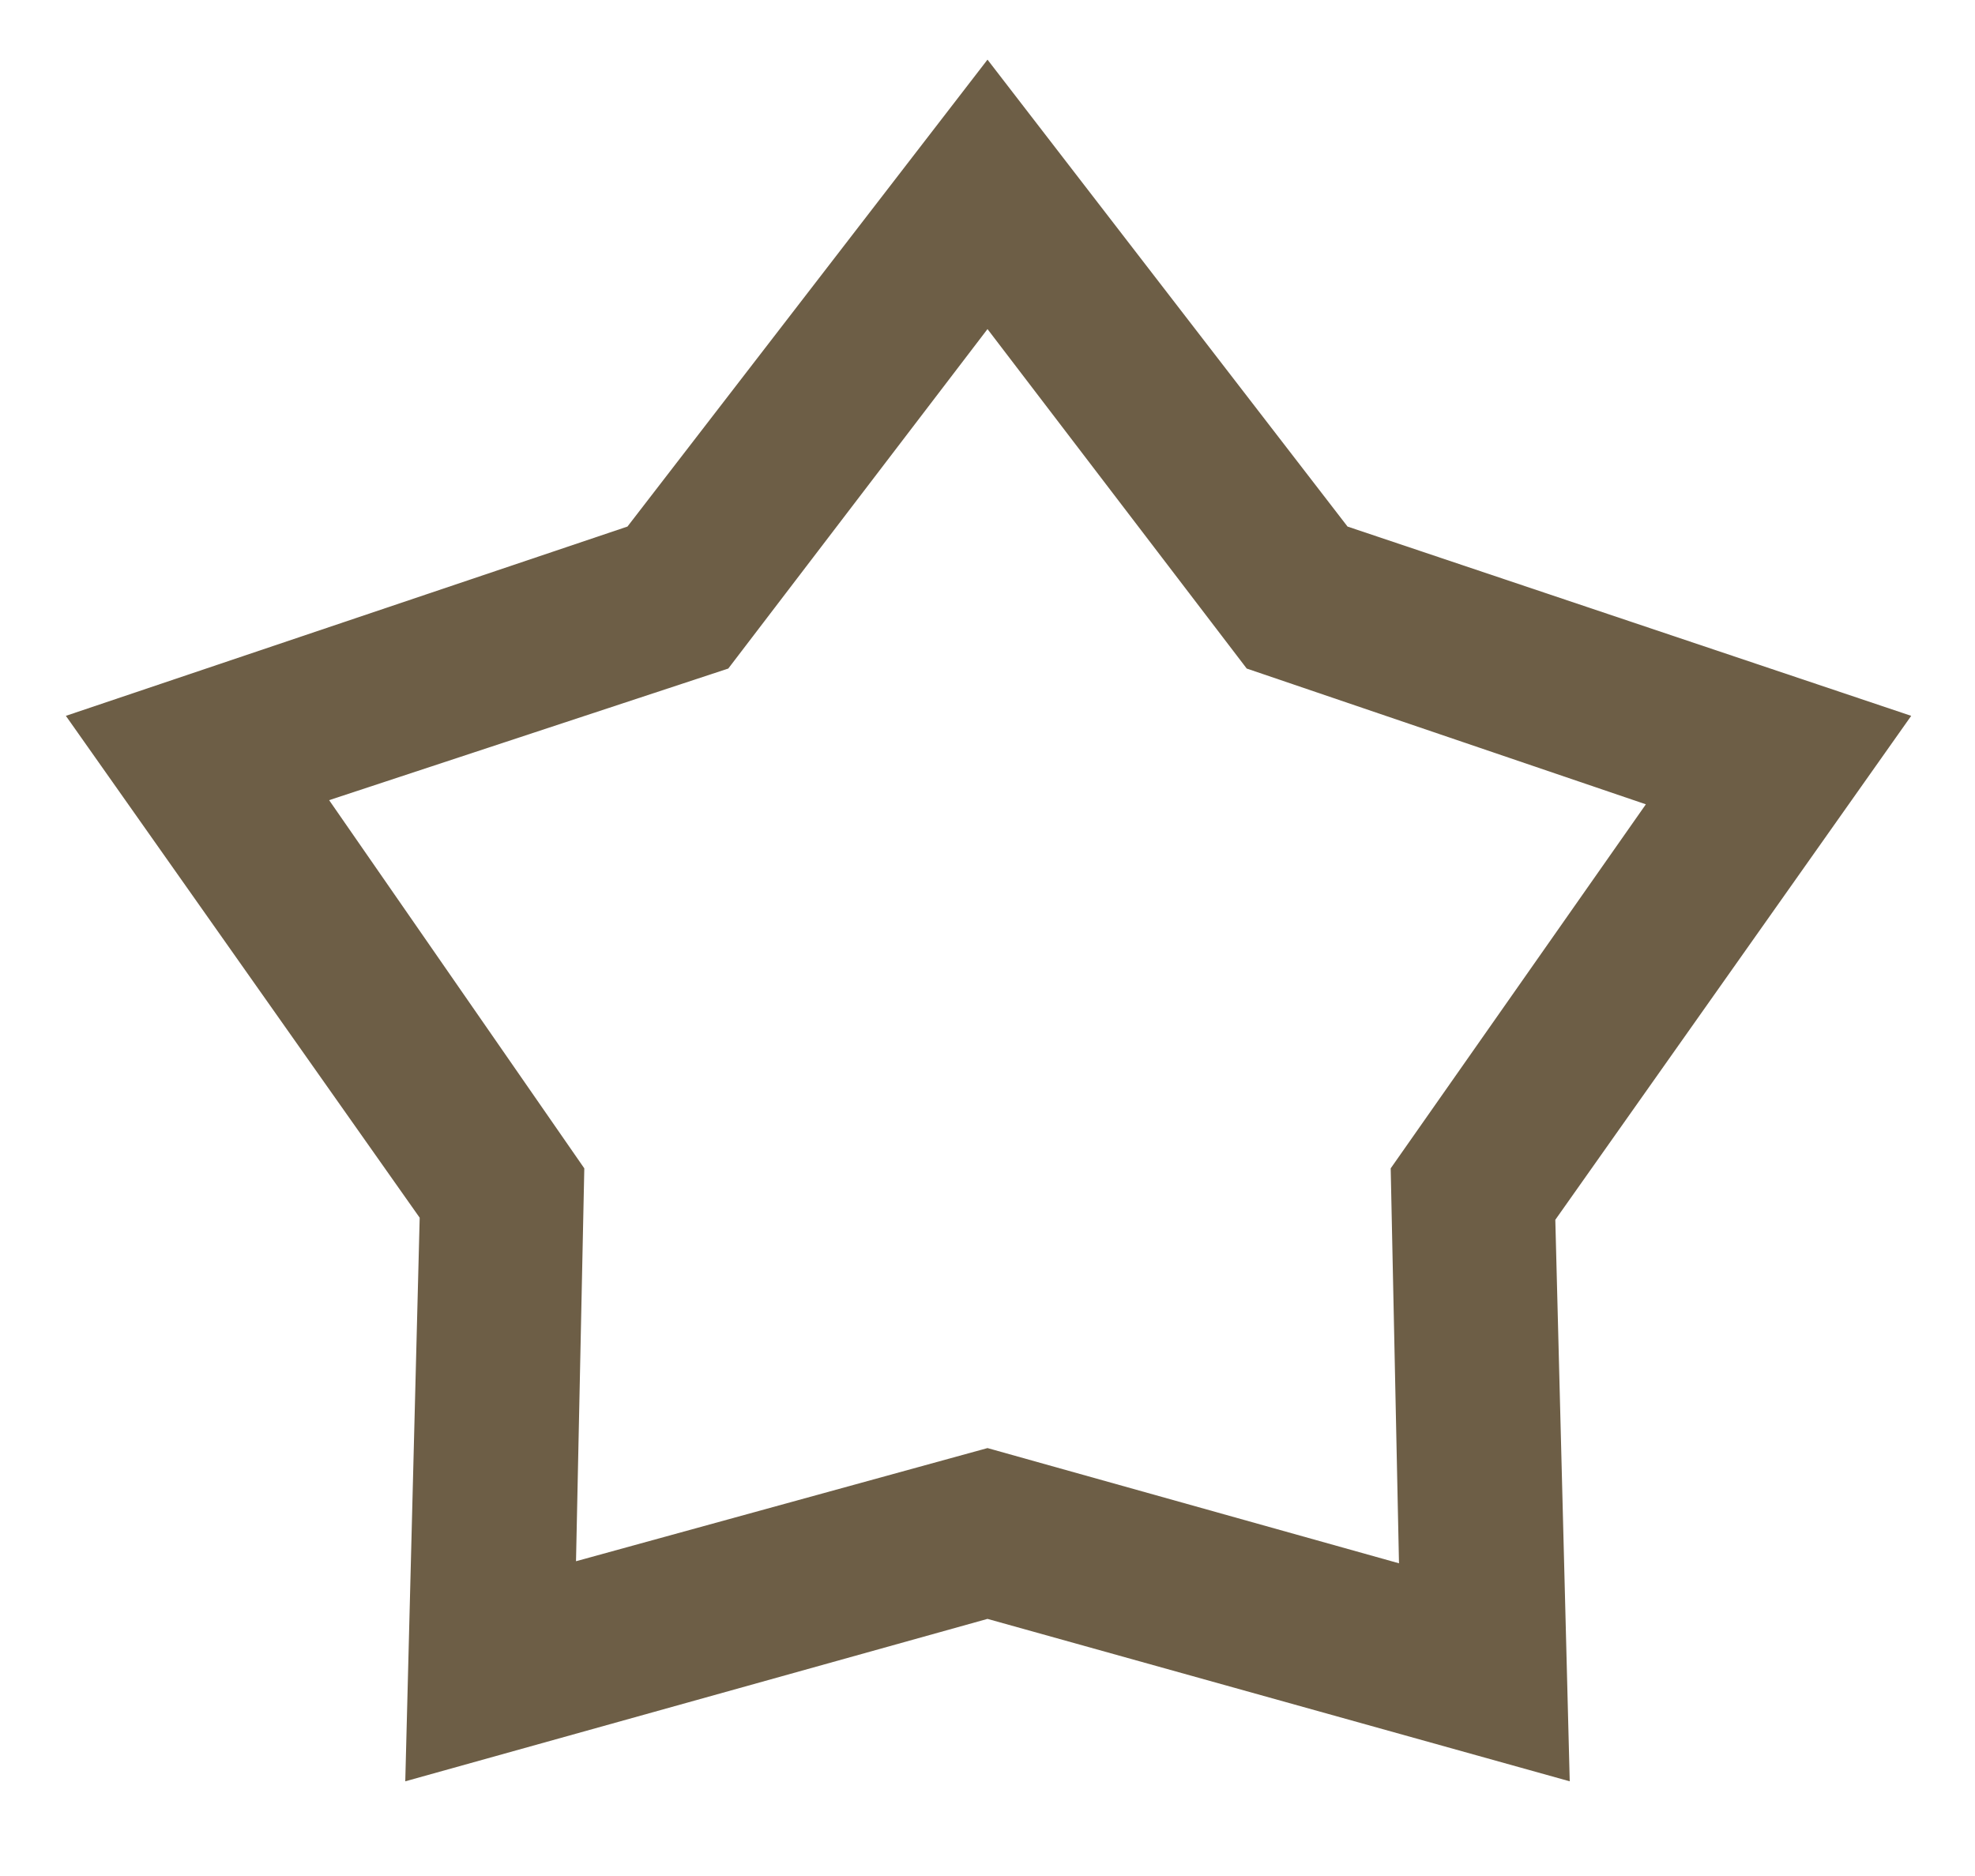
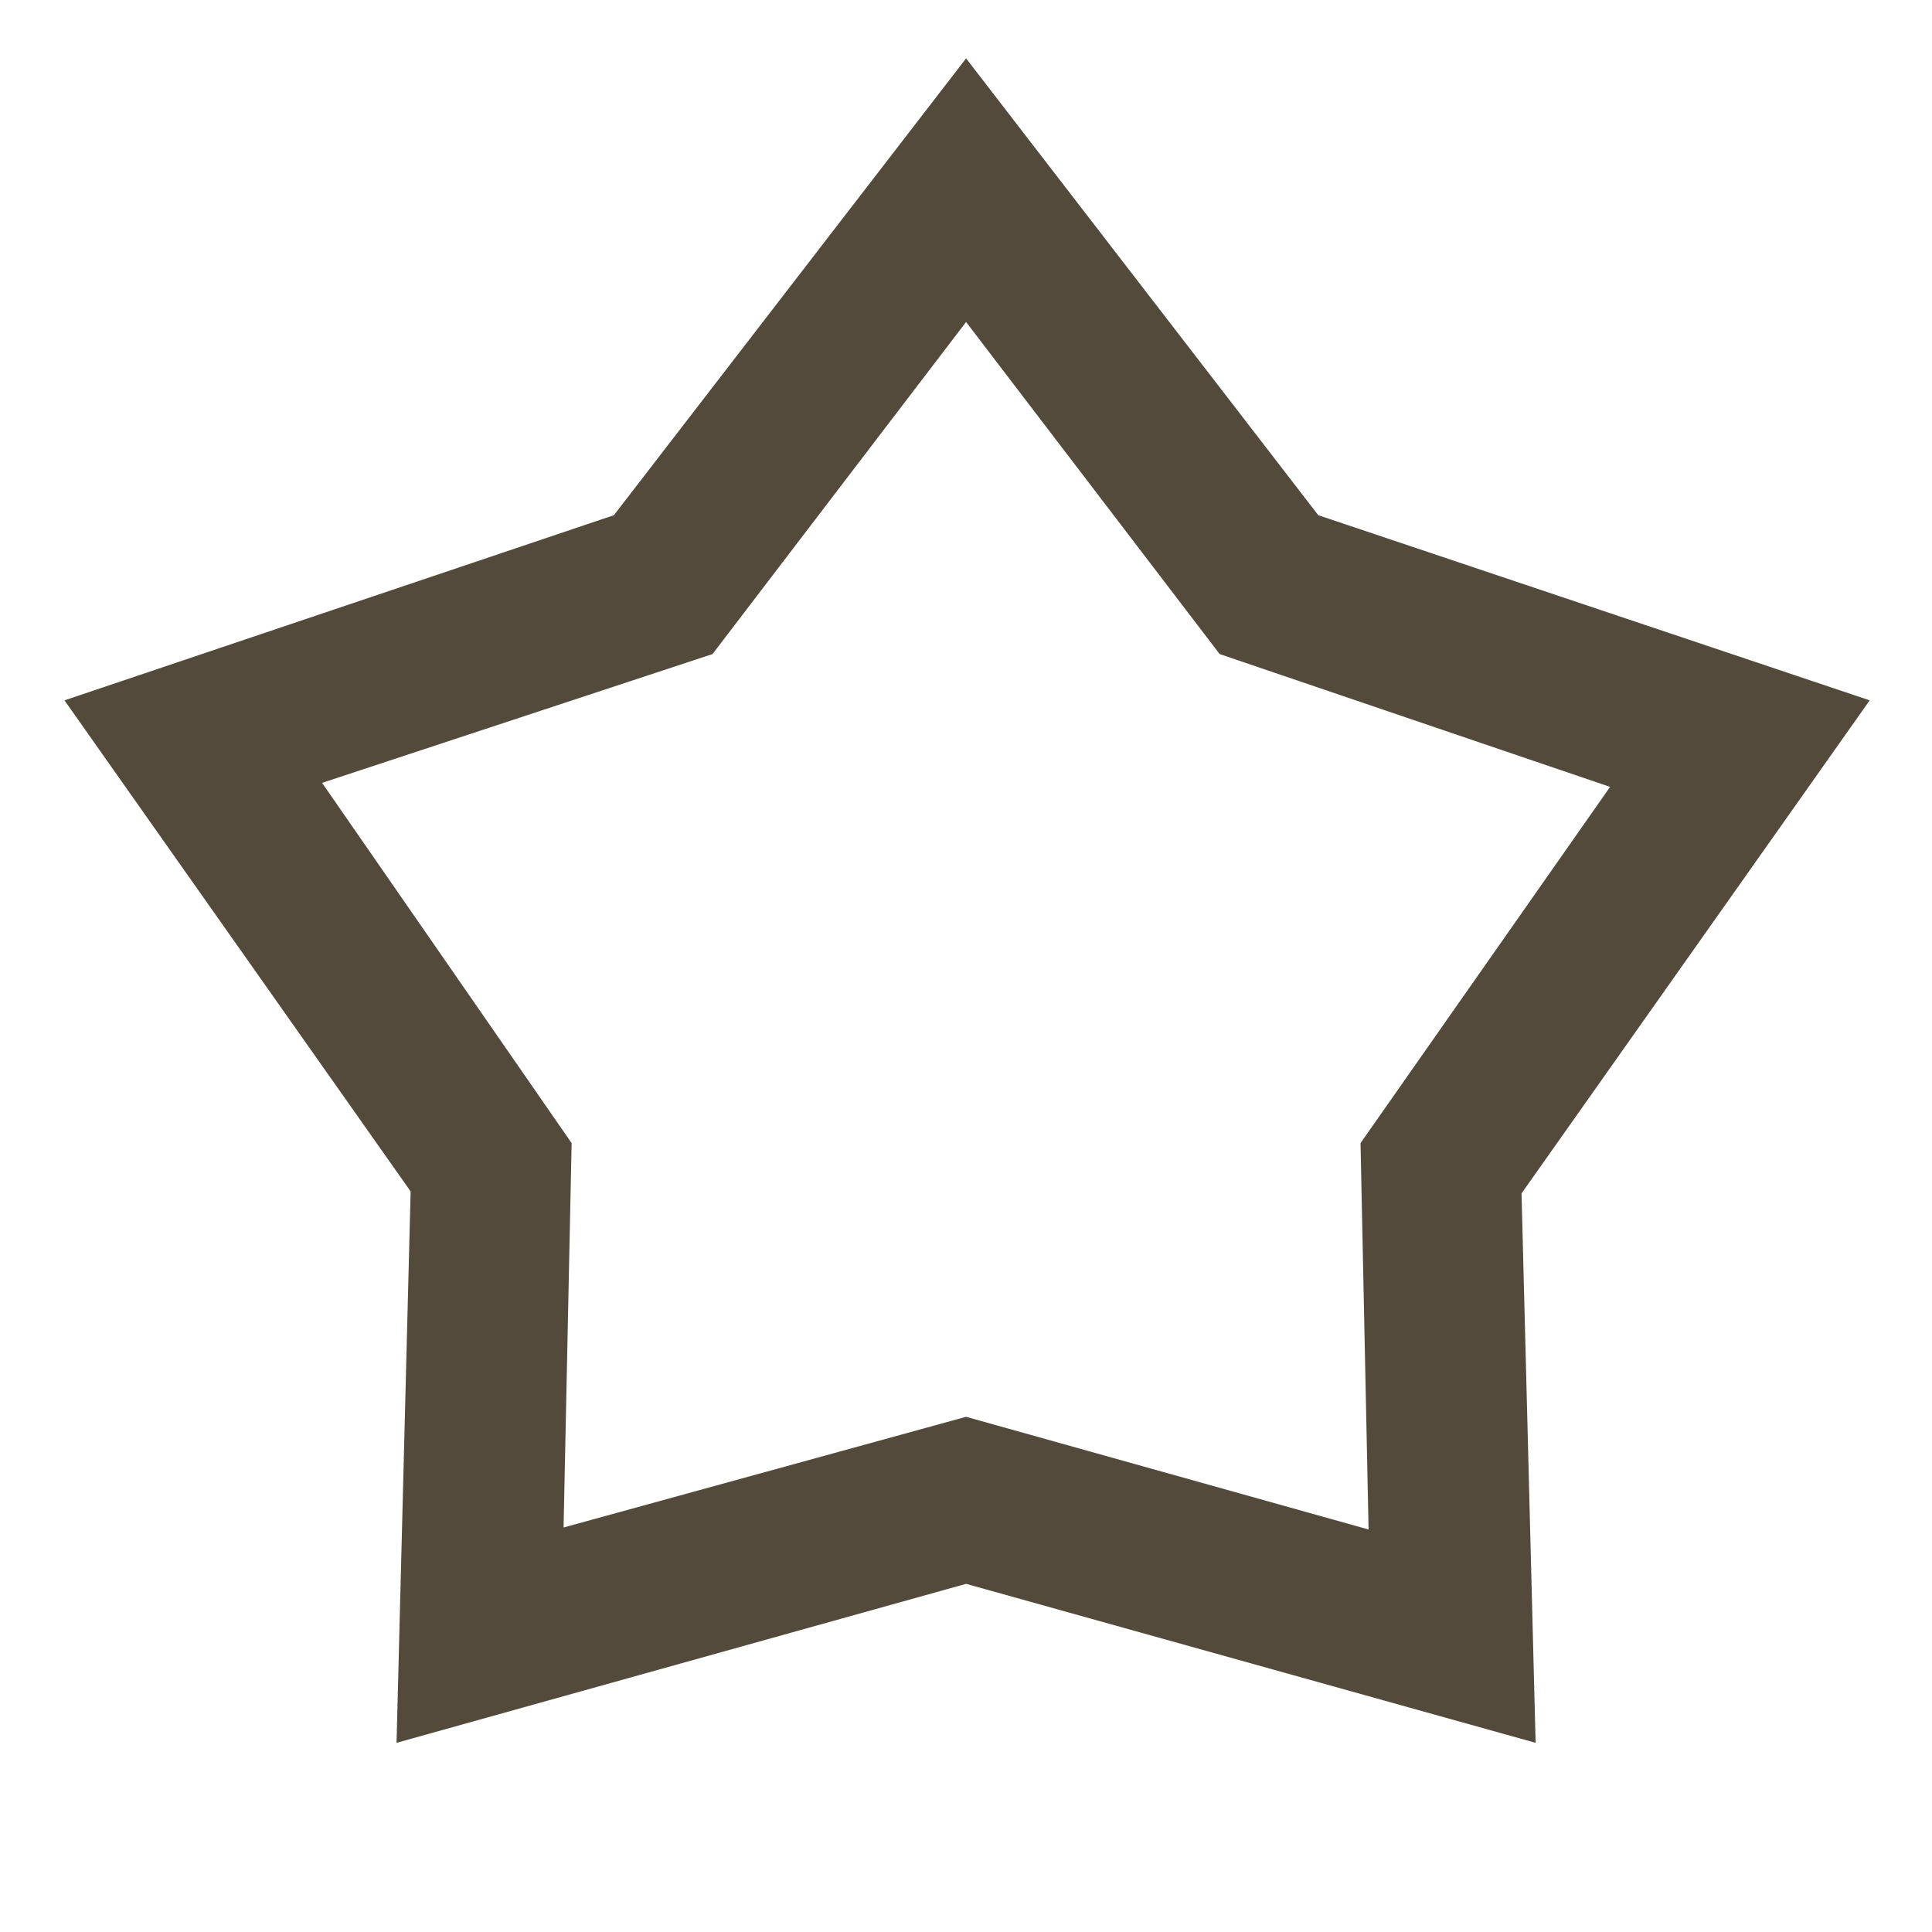
- <svg xmlns="http://www.w3.org/2000/svg" width="20" height="19" viewBox="0 0 20 19" fill="none">
-   <path d="M6.354 5.333L10 0.604L13.646 5.333L19.354 7.25L15.75 12.354L15.896 18.041L10 16.396L4.104 18.041L4.25 12.333L0.667 7.25L6.354 5.333ZM7.375 6.771L3.333 8.104L5.917 11.833L5.833 15.812L10 14.666L14.167 15.833L14.083 11.833L16.667 8.146L12.625 6.771L10 3.333L7.375 6.771Z" fill="#6D5E46" />
+ <svg xmlns="http://www.w3.org/2000/svg" width="24" height="24" viewBox="0 0 24 24" fill="none">
+   <path d="M7.626 6.4L12.001 0.725L16.376 6.4L23.226 8.7L18.901 14.825L19.076 21.65L12.001 19.675L4.926 21.65L5.101 14.8L0.801 8.7L7.626 6.4ZM8.851 8.125L4.001 9.725L7.101 14.2L7.001 18.975L12.001 17.6L17.001 19L16.901 14.2L20.001 9.775L15.151 8.125L12.001 4L8.851 8.125Z" fill="#534A3C" />
</svg>
